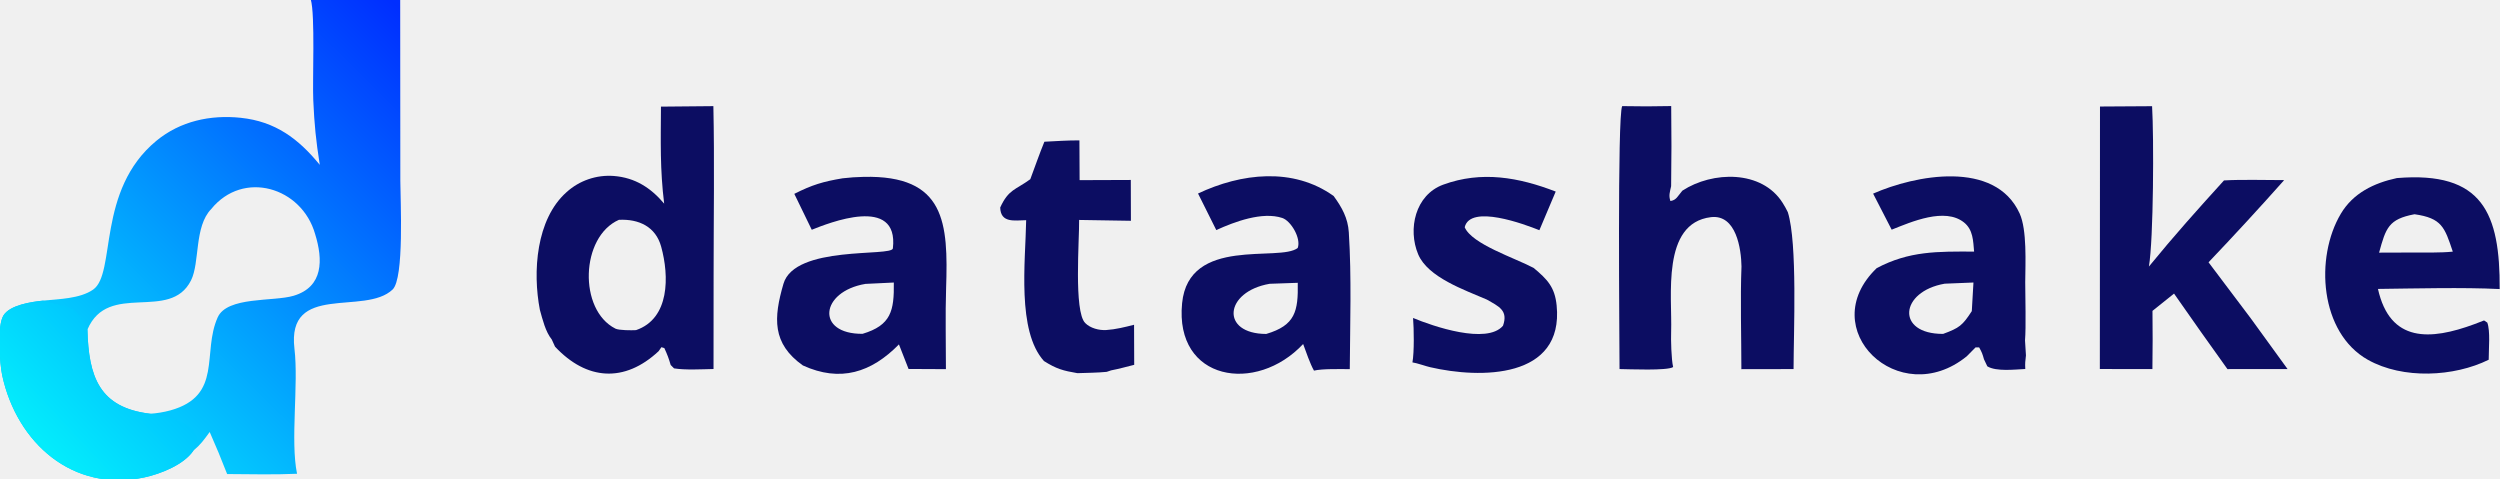
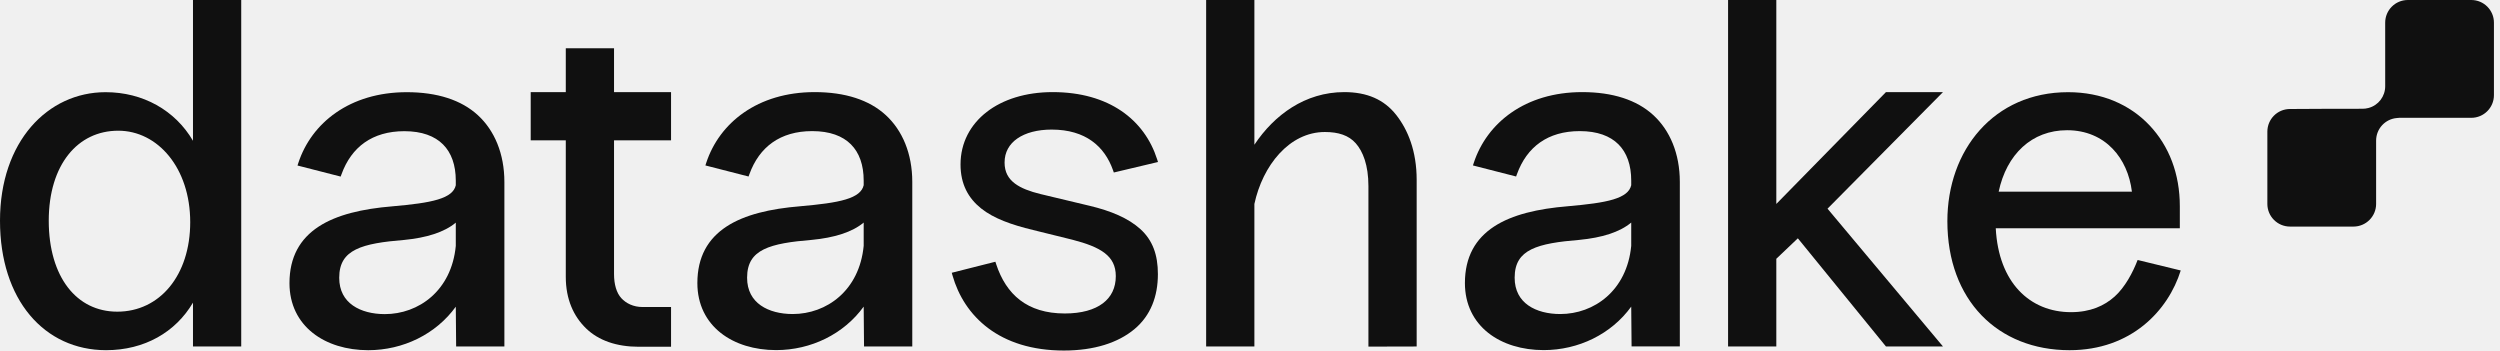
- <svg xmlns="http://www.w3.org/2000/svg" width="736" height="141" viewBox="0 0 736 141" fill="none">
-   <g clip-path="url(#clip0_72_127)">
-     <path d="M618.236 31.361L633.574 31.265C634.125 40.431 634.005 70.395 632.639 78.47C640.137 69.297 646.801 61.862 654.742 53.118C659.917 52.808 667.136 53.026 672.46 53.024C665.179 61.217 657.756 69.284 650.195 77.22L662.633 93.731L673.456 108.647L655.759 108.663C650.462 101.291 645.22 93.879 640.034 86.429L633.69 91.52C633.761 97.231 633.753 102.942 633.668 108.653L618.194 108.64L618.236 31.361Z" fill="#0C0D62" />
-     <path d="M248.086 52.49C250.135 52.25 252.195 52.109 254.258 52.068C278.368 51.516 279.171 65.561 278.531 84.92C278.279 92.535 278.492 100.999 278.478 108.678L267.48 108.624L264.647 101.39C256.54 109.669 247.396 112.627 236.369 107.589C227.259 101.133 227.732 93.589 230.644 83.565C233.979 72.085 262.57 75.654 262.863 73.12C264.696 57.262 243.781 65.735 238.981 67.644L233.845 57.069C239.065 54.423 242.339 53.444 248.086 52.49ZM254.795 83.578C241.443 85.819 240.072 98.38 253.938 98.278C262.355 95.752 263.256 91.493 263.141 83.177L254.795 83.578Z" fill="#0C0D62" />
-     <path d="M705.629 52.427C730.954 50.321 736.02 62.828 735.904 85.096C725.004 84.56 711.098 84.933 700.07 85.06C703.61 100.928 715.439 100.25 728.489 95.421L731.308 94.336L732.261 94.976C733.192 97.474 732.668 102.73 732.673 105.905C722.486 110.952 707.414 111.72 697.106 105.926C682.938 97.962 681.45 75.835 689.153 62.91C692.76 56.857 698.85 53.895 705.629 52.427ZM700.401 74.377L710.041 74.345C713.642 74.336 718.644 74.448 722.102 74.081C719.703 66.91 718.893 64.225 710.839 63.072C703.18 64.511 702.402 67.102 700.401 74.377Z" fill="#0C0D62" />
-     <path d="M91.496 -0.135C100.234 -0.169 109.09 -0.129 117.816 -0.277L117.858 53.282C117.861 58.879 119.061 81.917 115.578 85.239C107.414 93.025 84.366 83.06 86.687 102.667C87.944 113.277 85.438 129.675 87.45 139.475C80.84 139.781 73.535 139.595 66.869 139.56C65.26 135.391 63.548 131.264 61.733 127.181C59.956 129.593 59.192 130.758 56.926 132.672C54.15 136.813 47.293 139.516 42.549 140.537C21.412 145.086 4.974 130.385 0.662 110.58C-0.099 107.088 -0.941 95.949 1.03 92.844C2.98 89.773 9.193 88.872 12.642 88.51C17.284 88.025 23.507 87.969 27.409 85.263C34.265 80.507 28.303 56.057 46.062 41.431C53.08 35.651 61.95 33.748 70.853 34.678C81.075 35.745 87.863 40.84 94.145 48.535C92.979 41.086 92.559 36.747 92.229 29.543C91.954 23.545 92.817 4.463 91.496 -0.135ZM44.211 121.806C46.214 121.676 48.2 121.346 50.138 120.823C65.721 116.49 59.394 103.891 64.086 93.433C66.875 87.219 80.481 88.846 86.43 87.076C95.238 84.457 95.119 76.464 92.766 68.886C88.841 55.105 71.635 49.932 62.183 61.539C57.128 66.752 58.886 77.287 56.231 82.557C50.009 94.907 31.87 82.65 25.737 97.029C26.098 110.873 29.168 120.009 44.211 121.806Z" fill="url(#paint0_linear_72_127)" />
-     <path d="M56.926 132.672C54.15 136.813 47.293 139.516 42.549 140.537C21.412 145.086 4.974 130.385 0.662 110.58C-0.099 107.088 -0.941 95.949 1.03 92.844C2.98 89.773 9.193 88.872 12.642 88.51C20.628 90.897 21.916 89.119 25.737 97.029C26.098 110.873 29.168 120.009 44.211 121.806C48.481 122.516 57.452 123.802 58.121 129.606C57.362 130.754 56.865 131.264 56.926 132.672Z" fill="url(#paint1_linear_72_127)" />
-     <path d="M194.587 31.391L210.017 31.248C210.368 47.511 210.084 64.777 210.084 81.118L210.061 108.636C206.657 108.707 201.669 108.989 198.435 108.447L197.448 107.45C196.836 105.381 196.477 104.44 195.58 102.476L194.719 102.213L193.894 103.393C183.856 112.774 172.698 111.993 163.401 102.056L162.435 99.939C160.58 97.655 159.733 94.044 158.938 91.208C156.781 80.065 157.811 64.55 166.794 56.57C170.588 53.135 175.629 51.412 180.732 51.808C186.974 52.306 191.595 55.289 195.531 59.951C194.283 49.797 194.529 41.636 194.587 31.391ZM187.235 97.193C197.201 93.797 197.031 81.284 194.653 72.627C193.038 66.744 188.106 64.424 182.207 64.716C170.883 69.702 170.251 91.23 181.169 96.74C182.228 97.274 185.914 97.265 187.235 97.193Z" fill="#0C0D62" />
-     <path d="M477.57 31.241C482.38 31.344 487.192 31.339 492.002 31.225C492.106 39.088 492.1 46.952 491.982 54.815C491.605 56.562 491.21 57.509 491.767 59.188C493.531 58.904 493.844 57.842 495.29 56.132C504.16 50.351 518.692 49.983 524.824 59.748C525.38 60.624 525.885 61.532 526.337 62.467C529.207 71.617 528.038 97.809 528.024 108.657L512.662 108.683C512.661 99.287 512.321 87.65 512.694 78.448C512.621 73.37 511.18 63.011 503.674 63.934C489.052 65.733 492.331 87.287 491.986 97.597C491.893 100.017 492.038 105.843 492.571 108.06C490.895 109.192 479.585 108.686 476.791 108.652C476.79 100.48 476.114 34.077 477.57 31.241Z" fill="#0C0D62" />
-     <path d="M352.702 56.969C365.371 50.985 380.68 49.152 392.621 57.703C395.061 61.039 396.822 64.205 397.089 68.382C397.929 81.534 397.458 95.519 397.376 108.672C394.579 108.679 389.371 108.513 386.836 109.111C385.71 107.172 384.468 103.486 383.644 101.273C369.844 116.064 345.771 112.172 348.008 89.279C349.95 69.404 376.729 77.236 382.051 72.999C383.104 70.174 380.053 65.013 377.503 64.169C371.63 62.227 363.48 65.271 358.076 67.733L352.702 56.969ZM373.797 83.547C360.405 85.86 359.231 98.299 372.782 98.313C381.336 95.788 382.218 91.642 382.061 83.258L373.797 83.547Z" fill="#0C0D62" />
-     <path d="M551.446 57.003C563.754 51.566 587.316 46.96 594.572 62.821C596.793 67.675 596.267 77.541 596.228 83.112C596.225 87.607 596.496 96.071 596.166 100.241L596.438 104.626C596.236 106.278 596.152 106.977 596.244 108.633C593.044 108.788 587.683 109.433 585.068 107.848L584.085 105.774C583.619 104.136 583.49 103.755 582.659 102.273L581.61 102.265L579.015 104.891C559.086 121.076 533.909 96.82 552.504 78.937C562.08 73.859 570.499 74.028 581.176 74.068C580.889 70.898 580.894 67.64 578.199 65.486C572.567 60.985 562.697 65.312 556.907 67.616L551.446 57.003ZM572.054 98.3C576.83 96.544 577.757 95.83 580.498 91.595L580.985 83.173L572.523 83.518C559.281 85.812 558.051 98.353 572.054 98.3Z" fill="#0C0D62" />
-     <path d="M437.734 88.198C431.23 85.376 420.366 81.667 417.512 74.872C414.401 67.463 416.628 57.389 424.884 54.362C436.158 50.228 447.146 52.197 458 56.397L453.193 67.772C448.879 66.043 432.861 60.046 431.206 66.895C433.29 71.862 445.915 75.911 451.504 78.877C455.523 82.237 457.741 84.512 458.277 89.935C460.42 111.6 435.784 111.532 421.011 108.096C419.457 107.735 417.336 106.921 415.819 106.688C416.373 103.735 416.261 96.679 416.004 93.606C421.825 96.045 437.717 101.496 442.481 95.903C444.097 91.353 441.191 90.188 437.734 88.198Z" fill="#0C0D62" />
-     <path d="M307.467 41.724C310.858 41.551 314.399 41.309 317.782 41.328L317.837 53.036L332.907 52.98L332.939 65L317.692 64.753C317.78 70.586 316.098 91.626 319.466 95.082C320.974 96.63 323.591 97.297 325.696 97.161C328.429 96.985 331.22 96.285 333.869 95.61L333.91 107.405C331.799 107.932 329.217 108.649 327.123 109.033L325.815 109.472C323.276 109.739 319.813 109.764 317.195 109.861C312.961 109.147 310.968 108.577 307.344 106.292C299.334 97.43 301.895 77.08 302.104 64.821C298.639 64.894 294.578 65.707 294.461 61.089C296.935 55.683 299 55.925 303.32 52.759C304.648 49.209 306.045 45.193 307.467 41.724Z" fill="#0C0D62" />
-     <path d="M491.982 54.815L492.593 55.906L493.186 53.778L494.058 53.515L495.254 54.757C495.01 55.777 494.904 55.341 495.29 56.132C493.844 57.842 493.531 58.904 491.767 59.188C491.21 57.509 491.605 56.562 491.982 54.815Z" fill="#0C0D62" fill-opacity="0.012" />
-   </g>
-   <defs>
-     <linearGradient id="paint0_linear_72_127" x1="135.371" y1="19.873" x2="42.773" y2="113.55" gradientUnits="userSpaceOnUse">
-       <stop stop-color="#002EFF" />
-       <stop offset="1" stop-color="#03C7FE" />
-     </linearGradient>
-     <linearGradient id="paint1_linear_72_127" x1="11.133" y1="129.104" x2="36.404" y2="105.442" gradientUnits="userSpaceOnUse">
-       <stop stop-color="#03ECFC" />
-       <stop offset="1" stop-color="#01C7FE" />
-     </linearGradient>
-     <clipPath id="clip0_72_127">
-       <rect width="736" height="141" fill="white" />
-     </clipPath>
-   </defs>
+ <svg xmlns="http://www.w3.org/2000/svg" width="228" height="32" viewBox="0 0 228 32" fill="none">
+   <path fill-rule="evenodd" clip-rule="evenodd" d="M37.097 8.407C39.872 8.408 42.074 9.118 43.584 10.507C45.098 11.898 46 14.014 46 16.6V31.6H41.6L41.568 27.971C39.755 30.477 36.762 31.937 33.583 31.937C31.629 31.937 29.836 31.403 28.527 30.366C27.212 29.325 26.4 27.786 26.4 25.822C26.4 23.428 27.374 21.771 29.057 20.669C30.721 19.579 33.06 19.041 35.785 18.817C37.546 18.661 38.945 18.496 39.94 18.193C40.926 17.893 41.433 17.484 41.568 16.897V16.48C41.568 15.057 41.17 13.937 40.406 13.172C39.641 12.408 38.476 11.964 36.875 11.964C35.404 11.965 34.198 12.332 33.251 12.998C32.303 13.666 31.597 14.645 31.144 15.896L31.068 16.104L27.132 15.095L27.213 14.847C28.405 11.225 31.885 8.408 37.097 8.407ZM41.568 20.304C40.52 21.184 38.882 21.688 36.853 21.883H36.852L36.85 21.883C34.954 22.039 33.466 22.249 32.452 22.754C31.952 23.002 31.578 23.318 31.327 23.726C31.076 24.134 30.936 24.654 30.936 25.332C30.936 26.52 31.431 27.335 32.183 27.862C32.946 28.397 33.993 28.647 35.096 28.647C38.177 28.647 41.176 26.515 41.568 22.428V20.304Z" fill="#101010" />
+   <path fill-rule="evenodd" clip-rule="evenodd" d="M96 8.4C101.161 8.4 104.38 10.94 105.529 14.525L105.609 14.775L101.58 15.732L101.508 15.525C101.121 14.43 100.492 13.506 99.583 12.857C98.675 12.207 97.47 11.818 95.91 11.818C94.609 11.818 93.528 12.112 92.78 12.631C92.041 13.144 91.617 13.884 91.617 14.822C91.617 15.697 91.967 16.294 92.56 16.739C93.13 17.168 93.93 17.461 94.884 17.696L95.077 17.742H95.078L99.168 18.72L99.359 18.765C101.332 19.234 102.903 19.902 103.992 20.884C105.126 21.908 105.6 23.247 105.6 25C105.6 27.023 104.945 28.782 103.456 30.021C101.972 31.258 99.798 31.968 97.023 31.968C94.087 31.968 91.809 31.189 90.132 29.935C88.455 28.681 87.393 26.966 86.868 25.119L86.8 24.877L90.778 23.87L90.849 24.087C91.305 25.476 92.015 26.597 93.028 27.372C94.04 28.145 95.376 28.589 97.112 28.589C98.637 28.589 99.801 28.251 100.579 27.665C101.348 27.086 101.76 26.249 101.761 25.186C101.761 24.239 101.407 23.587 100.754 23.082C100.085 22.565 99.094 22.196 97.809 21.864L94.206 20.974C92.266 20.506 90.631 19.929 89.481 19.01C88.314 18.077 87.6 16.805 87.6 15C87.6 13.011 88.507 11.361 89.984 10.214C91.455 9.072 93.537 8.4 96 8.4Z" fill="#101010" />
+   <path fill-rule="evenodd" clip-rule="evenodd" d="M188.609 8.407C191.696 8.408 194.253 9.544 196.036 11.431C197.819 13.316 198.8 15.854 198.8 18.8C198.8 19.345 198.8 20.257 198.8 20.817H182.013C182.142 23.315 182.926 25.205 184.111 26.478C185.334 27.792 187.002 28.469 188.875 28.469C190.64 28.469 191.916 27.89 192.86 27.041C193.81 26.187 194.515 24.847 194.952 23.71L198.883 24.667C197.742 28.317 194.375 31.937 188.742 31.937C185.481 31.937 182.69 30.803 180.715 28.754C178.741 26.705 177.6 23.761 177.6 20.172C177.6 16.939 178.651 13.999 180.559 11.864C182.469 9.726 185.227 8.408 188.609 8.407ZM188.52 11.876C185.286 11.876 182.999 14.084 182.278 17.482H194.431C194.24 15.925 193.628 14.557 192.67 13.564C191.661 12.517 190.256 11.876 188.52 11.876Z" fill="#101010" />
+   <path fill-rule="evenodd" clip-rule="evenodd" d="M22 31.6H17.6V27.6C16.018 30.285 13.188 31.936 9.674 31.936C6.868 31.936 4.441 30.793 2.72 28.735C1.002 26.68 6.89223e-06 23.73 0 20.127C0 12.911 4.347 8.407 9.63 8.407C13.03 8.407 15.965 10.05 17.6 12.839V7.40945e-05H22V31.6ZM10.786 11.92C8.926 11.92 7.35 12.697 6.234 14.102C5.114 15.511 4.446 17.566 4.446 20.127C4.446 22.714 5.093 24.792 6.192 26.217C7.286 27.637 8.839 28.424 10.697 28.424C14.567 28.424 17.348 25.111 17.348 20.261C17.348 15.319 14.387 11.92 10.786 11.92Z" fill="#101010" />
+   <path fill-rule="evenodd" clip-rule="evenodd" d="M56 8.4H61.2V12.8H56V25C56 25.936 56.226 26.714 56.663 27.191C57.098 27.665 57.765 28 58.6 28H61.2V31.625H58.263C56.239 31.625 54.592 31.057 53.45 29.95C52.307 28.843 51.6 27.286 51.6 25.258V12.8H48.4V8.4H51.6V4.4H56V8.4Z" fill="#101010" />
+   <path fill-rule="evenodd" clip-rule="evenodd" d="M114.4 13.2C116.205 10.487 119.025 8.4 122.6 8.4C124.682 8.4 126.226 9.082 127.321 10.465C128.409 11.837 129.2 13.792 129.2 16.4V24V31.6L124.8 31.611V16.976C124.8 15.043 124.293 13.804 123.645 13.068C123.003 12.341 122.061 12.039 120.83 12.039C117.58 12.039 115.152 15.104 114.4 18.6V25.2V31.6H110V1.90735e-06H114.4V13.2Z" fill="#101010" />
+   <path fill-rule="evenodd" clip-rule="evenodd" d="M162 18.6L172 8.4H177.2L166.67 19.032L177.2 31.6H172L163.964 21.733L162 23.6V31.6H157.6V7.40945e-05H162V18.6Z" fill="#101010" />
+   <path fill-rule="evenodd" clip-rule="evenodd" d="M74.297 8.4C77.072 8.4 79.274 9.111 80.784 10.499C82.298 11.891 83.2 14.007 83.2 16.593V31.6H78.8L78.768 27.963C76.955 30.469 73.962 31.929 70.783 31.929C68.829 31.929 67.036 31.395 65.727 30.359C64.412 29.317 63.6 27.779 63.6 25.814C63.6 23.421 64.574 21.764 66.257 20.661C67.921 19.571 70.26 19.033 72.986 18.81C74.746 18.654 76.145 18.488 77.14 18.186C78.126 17.886 78.633 17.476 78.768 16.89V16.473C78.768 15.049 78.37 13.929 77.606 13.165C76.841 12.4 75.676 11.957 74.075 11.957C72.604 11.957 71.398 12.324 70.451 12.991C69.503 13.658 68.797 14.638 68.344 15.889L68.268 16.097L64.332 15.088L64.413 14.839C65.605 11.218 69.085 8.4 74.297 8.4ZM78.768 20.297C77.72 21.176 76.082 21.68 74.053 21.875H74.052L74.05 21.876C72.154 22.032 70.666 22.242 69.652 22.746C69.152 22.995 68.778 23.31 68.527 23.718C68.276 24.127 68.135 24.647 68.135 25.325C68.136 26.513 68.631 27.328 69.383 27.855C70.146 28.39 71.193 28.64 72.296 28.64C75.377 28.639 78.376 26.508 78.768 22.42V20.297Z" fill="#101010" />
+   <path fill-rule="evenodd" clip-rule="evenodd" d="M144.297 8.4C147.072 8.4 149.274 9.111 150.784 10.499C152.298 11.891 153.2 14.007 153.2 16.593V31.593H148.8L148.768 27.963C146.955 30.469 143.962 31.929 140.783 31.929C138.829 31.929 137.036 31.395 135.727 30.359C134.412 29.317 133.6 27.779 133.6 25.814C133.6 23.421 134.574 21.764 136.257 20.661C137.921 19.571 140.26 19.033 142.986 18.81C144.746 18.654 146.145 18.488 147.14 18.186C148.126 17.885 148.633 17.476 148.768 16.89V16.473C148.768 15.049 148.37 13.929 147.605 13.165C146.841 12.4 145.676 11.957 144.075 11.957C142.604 11.957 141.398 12.324 140.451 12.991C139.503 13.658 138.797 14.637 138.344 15.889L138.268 16.096L134.332 15.088L134.413 14.839C135.605 11.218 139.085 8.4 144.297 8.4ZM148.768 20.297C147.72 21.176 146.082 21.68 144.054 21.875H144.052L144.05 21.876C142.154 22.032 140.666 22.242 139.652 22.746C139.152 22.995 138.778 23.31 138.527 23.718C138.276 24.127 138.136 24.647 138.136 25.325C138.136 26.513 138.631 27.328 139.383 27.855C140.146 28.39 141.193 28.64 142.296 28.64C145.377 28.639 148.376 26.508 148.768 22.42V20.297Z" fill="#101010" />
+   <path d="M206.783 12.005C206.783 10.871 207.697 9.949 208.83 9.941C211.197 9.923 213.073 9.92 215.464 9.919C215.642 9.919 215.819 9.896 215.991 9.851C215.999 9.848 216.008 9.846 216.016 9.844C216.912 9.606 217.53 8.791 217.53 7.864L217.529 2.067C217.529 0.925 218.454 -1.02757e-07 219.595 0L225.381 5.20895e-07C226.522 6.23643e-07 227.447 0.925 227.447 2.066V8.679C227.447 9.82 226.522 10.745 225.381 10.745H218.81L218.594 10.764C217.524 10.854 216.702 11.749 216.702 12.823L216.702 18.598C216.702 19.739 215.777 20.664 214.636 20.664L208.85 20.664C207.709 20.664 206.783 19.739 206.783 18.598L206.783 12.005Z" fill="#101010" />
</svg>
